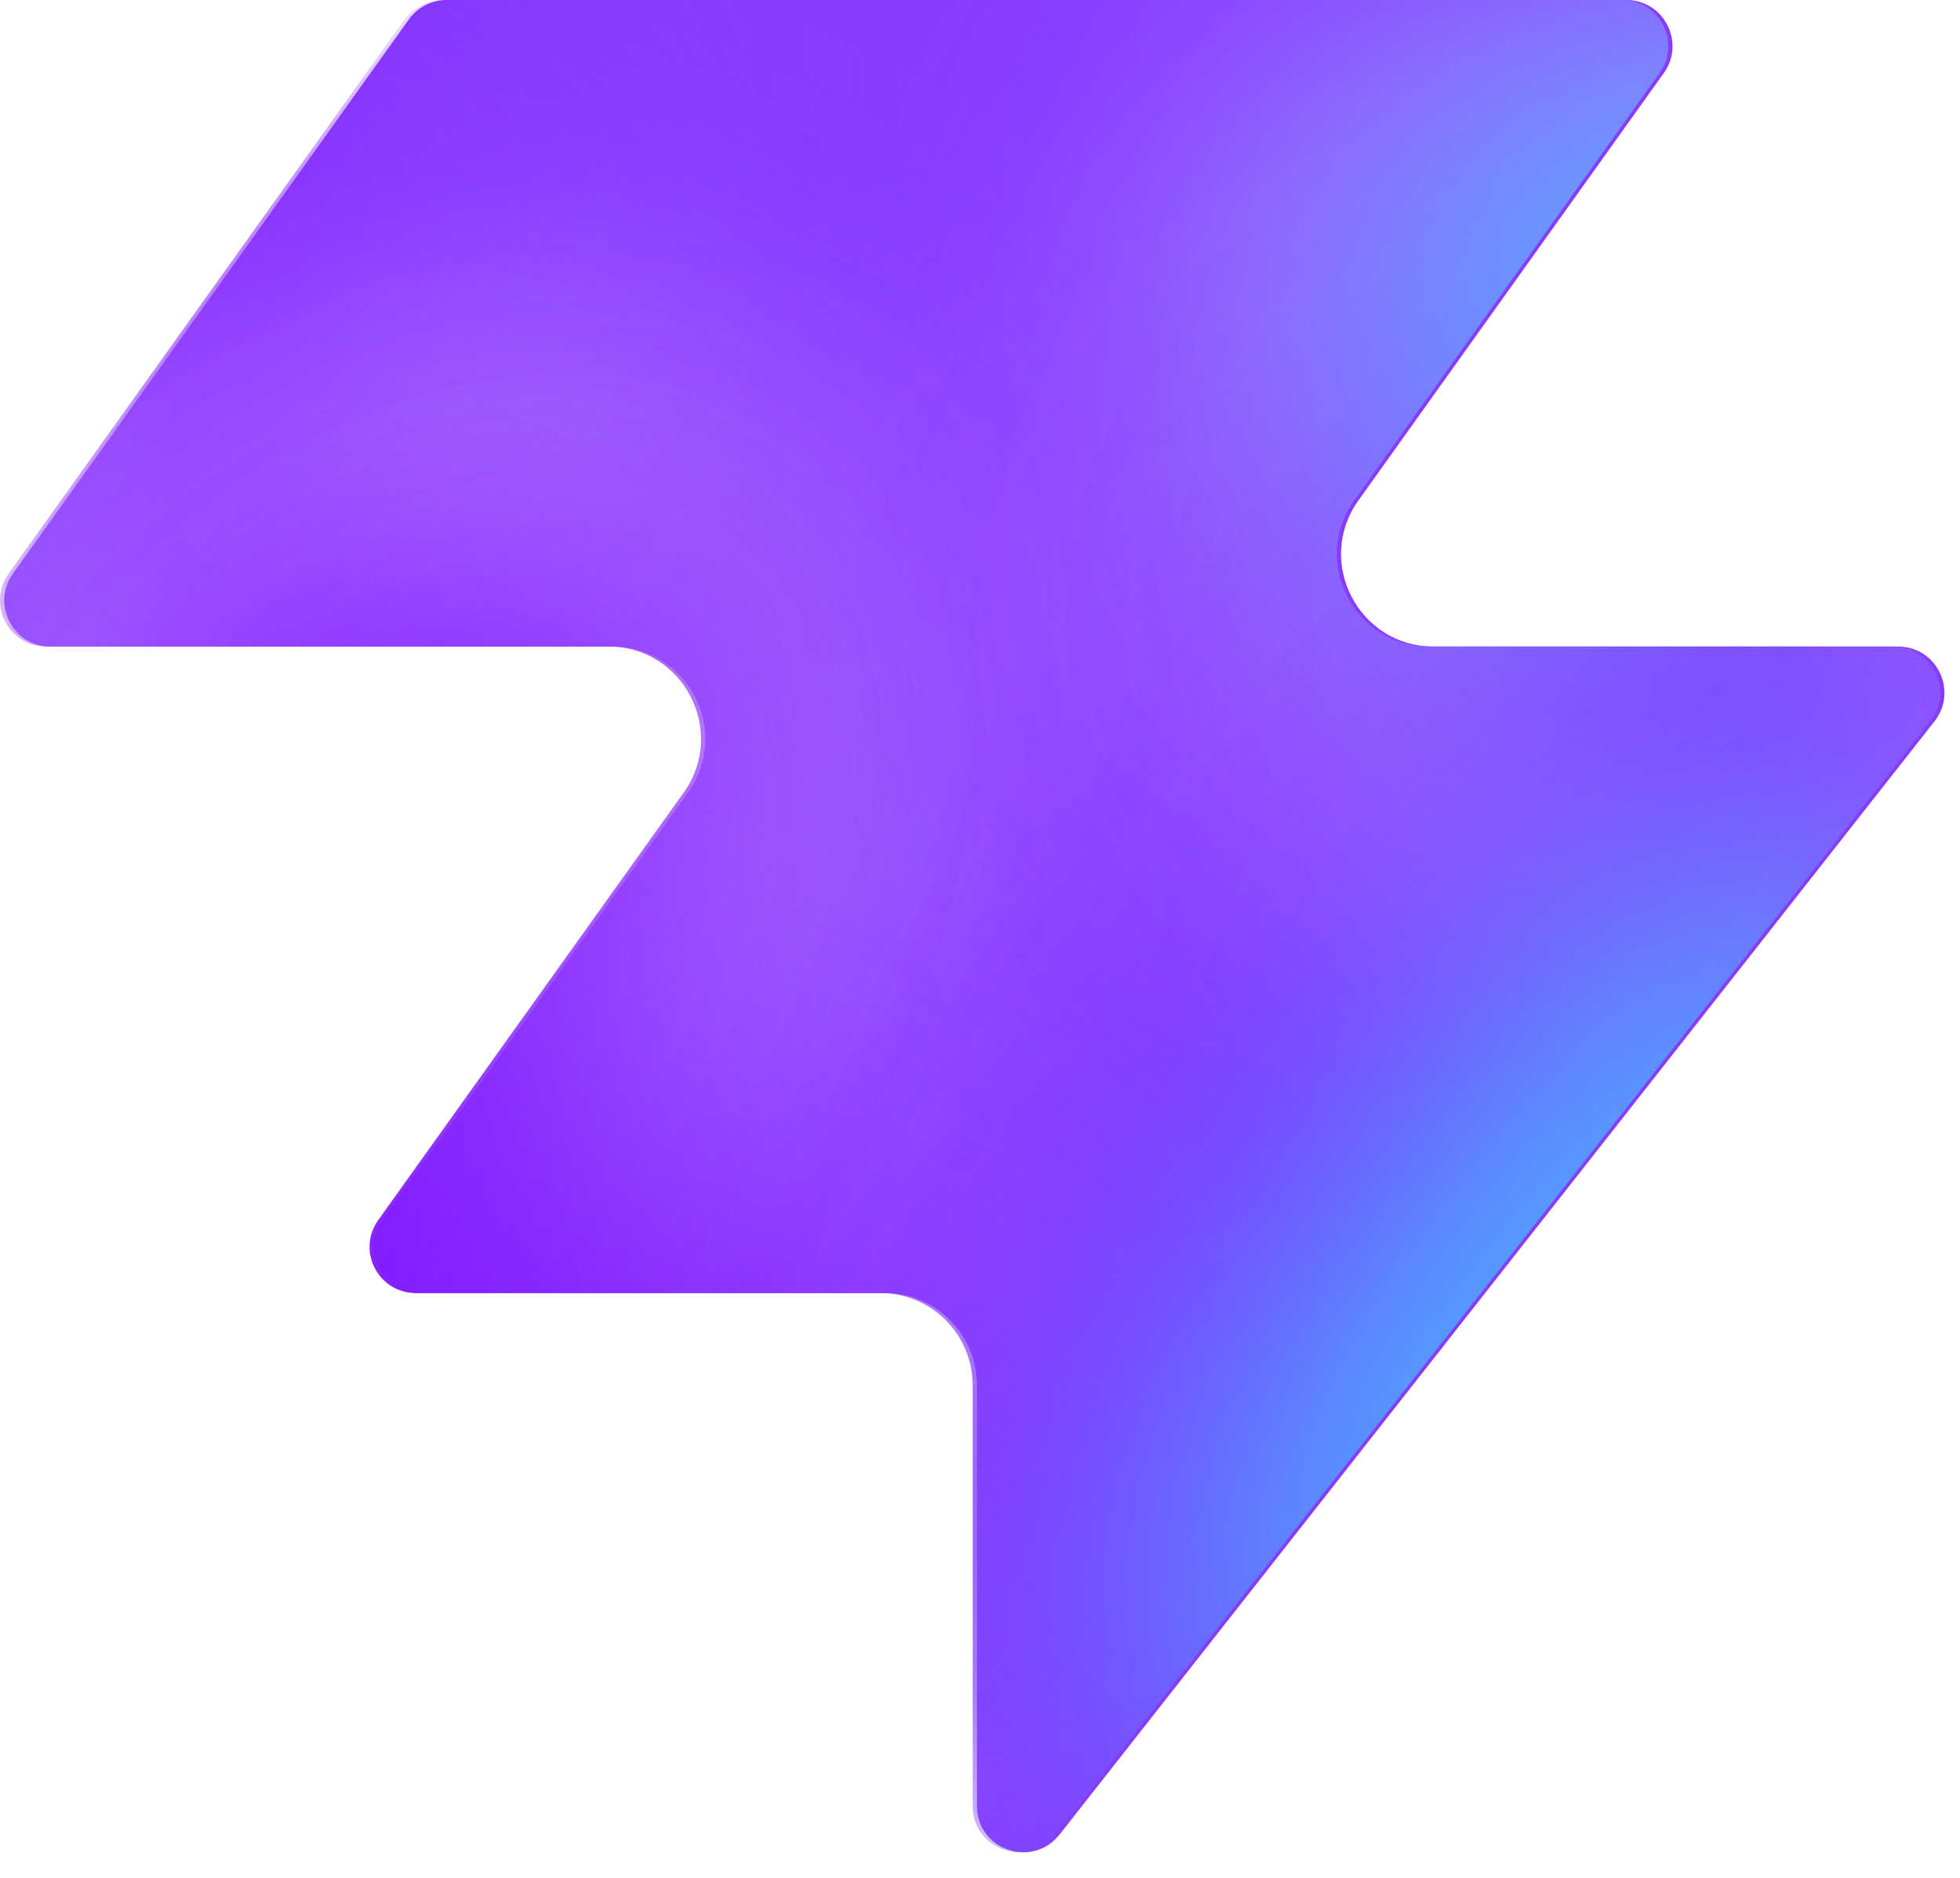
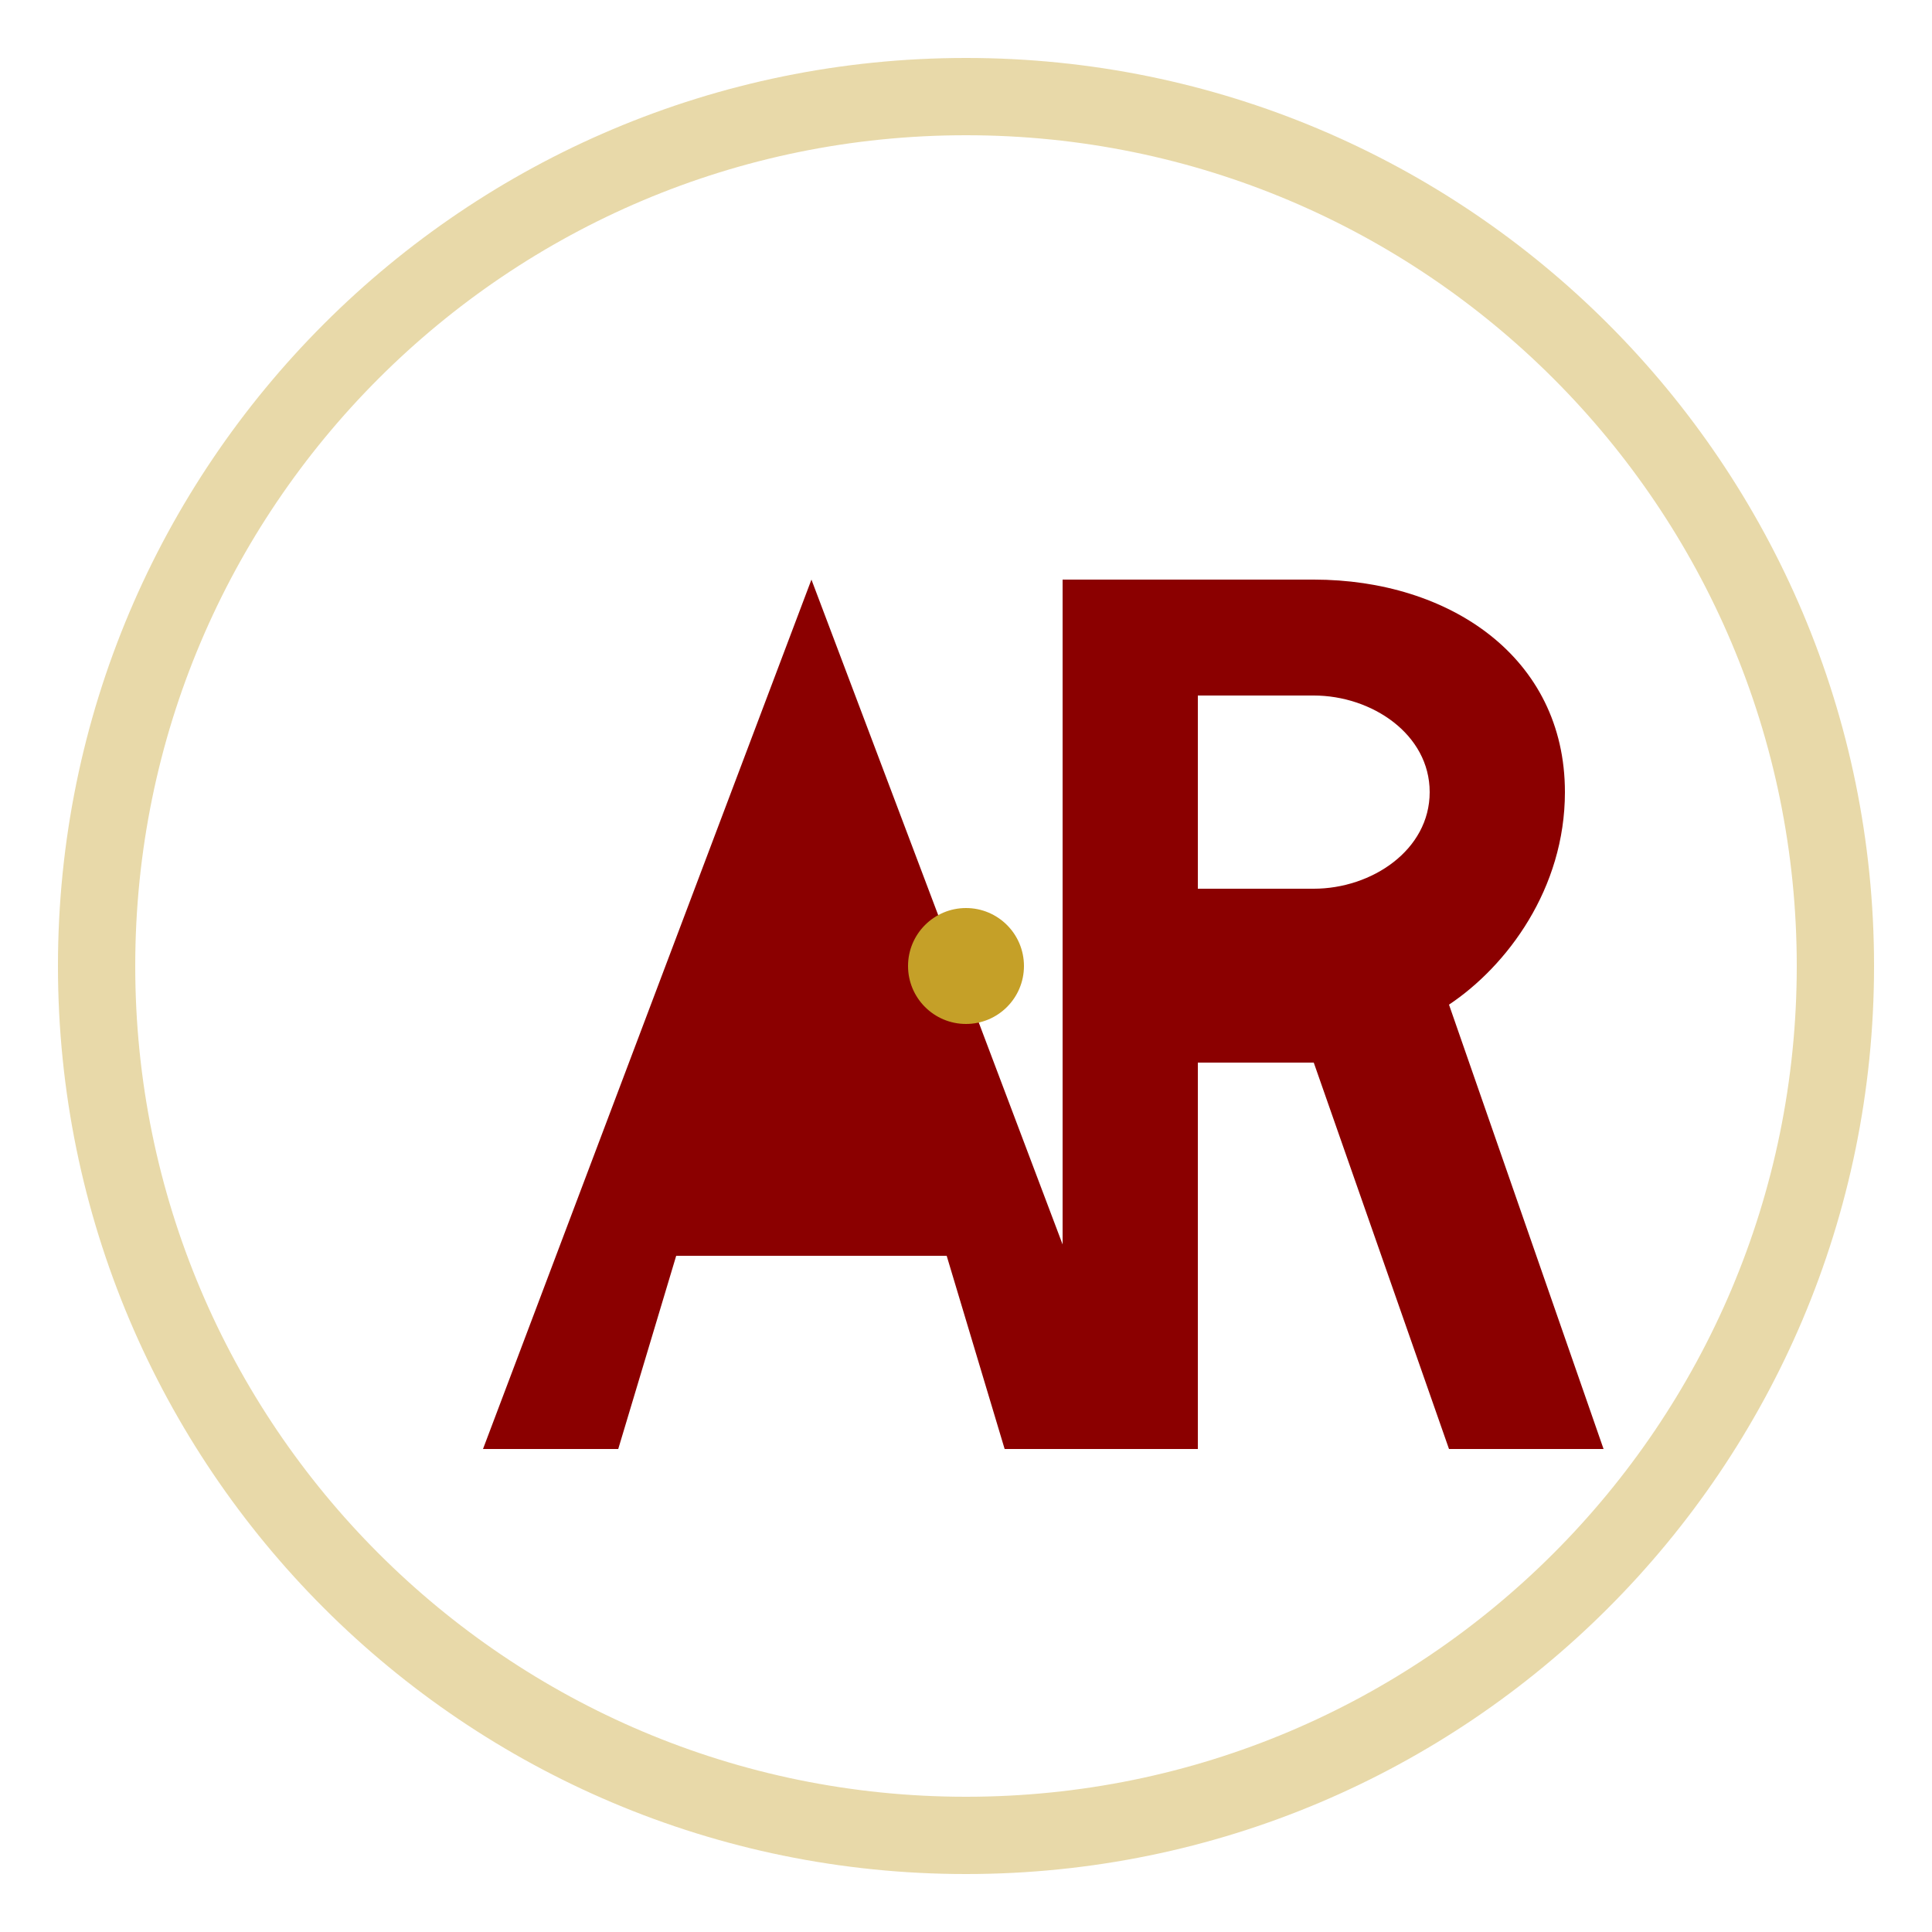
- <svg xmlns="http://www.w3.org/2000/svg" width="48" height="46" fill="none" viewBox="0 0 48 46">
-   <path fill="#863bff" d="M25.946 44.938c-.664.845-2.021.375-2.021-.698V33.937a2.26 2.26 0 0 0-2.262-2.262H10.287c-.92 0-1.456-1.04-.92-1.788l7.48-10.471c1.07-1.497 0-3.578-1.842-3.578H1.237c-.92 0-1.456-1.04-.92-1.788L10.013.474c.214-.297.556-.474.92-.474h28.894c.92 0 1.456 1.04.92 1.788l-7.48 10.471c-1.07 1.498 0 3.579 1.842 3.579h11.377c.943 0 1.473 1.088.89 1.83L25.947 44.94z" style="fill:#863bff;fill:color(display-p3 .525 .23 1);fill-opacity:1" />
-   <mask id="a" width="48" height="46" x="0" y="0" maskUnits="userSpaceOnUse" style="mask-type:alpha">
-     <path fill="#000" d="M25.842 44.938c-.664.844-2.021.375-2.021-.698V33.937a2.26 2.26 0 0 0-2.262-2.262H10.183c-.92 0-1.456-1.04-.92-1.788l7.48-10.471c1.07-1.498 0-3.579-1.842-3.579H1.133c-.92 0-1.456-1.04-.92-1.787L9.91.473c.214-.297.556-.474.92-.474h28.894c.92 0 1.456 1.04.92 1.788l-7.48 10.471c-1.07 1.498 0 3.578 1.842 3.578h11.377c.943 0 1.473 1.088.89 1.832L25.843 44.94z" style="fill:#000;fill-opacity:1" />
-   </mask>
-   <g mask="url(#a)">
-     <g filter="url(#b)">
-       <ellipse cx="5.508" cy="14.704" fill="#ede6ff" rx="5.508" ry="14.704" style="fill:#ede6ff;fill:color(display-p3 .927 .903 1);fill-opacity:1" transform="matrix(.00324 1 1 -.00324 -4.47 31.516)" />
-     </g>
-     <g filter="url(#c)">
-       <ellipse cx="10.399" cy="29.851" fill="#ede6ff" rx="10.399" ry="29.851" style="fill:#ede6ff;fill:color(display-p3 .927 .903 1);fill-opacity:1" transform="matrix(.00324 1 1 -.00324 -39.328 7.883)" />
-     </g>
-     <g filter="url(#d)">
-       <ellipse cx="5.508" cy="30.487" fill="#7e14ff" rx="5.508" ry="30.487" style="fill:#7e14ff;fill:color(display-p3 .492 .077 1);fill-opacity:1" transform="rotate(89.814 -25.913 -14.639)scale(1 -1)" />
-     </g>
-     <g filter="url(#e)">
-       <ellipse cx="5.508" cy="30.599" fill="#7e14ff" rx="5.508" ry="30.599" style="fill:#7e14ff;fill:color(display-p3 .492 .077 1);fill-opacity:1" transform="rotate(89.814 -32.644 -3.334)scale(1 -1)" />
-     </g>
-     <g filter="url(#f)">
-       <ellipse cx="5.508" cy="30.599" fill="#7e14ff" rx="5.508" ry="30.599" style="fill:#7e14ff;fill:color(display-p3 .492 .077 1);fill-opacity:1" transform="matrix(.00324 1 1 -.00324 -34.34 30.47)" />
-     </g>
-     <g filter="url(#g)">
-       <ellipse cx="14.072" cy="22.078" fill="#ede6ff" rx="14.072" ry="22.078" style="fill:#ede6ff;fill:color(display-p3 .927 .903 1);fill-opacity:1" transform="rotate(93.35 24.506 48.493)scale(-1 1)" />
-     </g>
-     <g filter="url(#h)">
-       <ellipse cx="3.47" cy="21.501" fill="#7e14ff" rx="3.47" ry="21.501" style="fill:#7e14ff;fill:color(display-p3 .492 .077 1);fill-opacity:1" transform="rotate(89.009 28.708 47.59)scale(-1 1)" />
-     </g>
-     <g filter="url(#i)">
-       <ellipse cx="3.47" cy="21.501" fill="#7e14ff" rx="3.47" ry="21.501" style="fill:#7e14ff;fill:color(display-p3 .492 .077 1);fill-opacity:1" transform="rotate(89.009 28.708 47.59)scale(-1 1)" />
-     </g>
-     <g filter="url(#j)">
-       <ellipse cx=".387" cy="8.972" fill="#7e14ff" rx="4.407" ry="29.108" style="fill:#7e14ff;fill:color(display-p3 .492 .077 1);fill-opacity:1" transform="rotate(39.51 .387 8.972)" />
-     </g>
-     <g filter="url(#k)">
-       <ellipse cx="47.523" cy="-6.092" fill="#7e14ff" rx="4.407" ry="29.108" style="fill:#7e14ff;fill:color(display-p3 .492 .077 1);fill-opacity:1" transform="rotate(37.892 47.523 -6.092)" />
-     </g>
-     <g filter="url(#l)">
-       <ellipse cx="41.412" cy="6.333" fill="#47bfff" rx="5.971" ry="9.665" style="fill:#47bfff;fill:color(display-p3 .28 .748 1);fill-opacity:1" transform="rotate(37.892 41.412 6.333)" />
-     </g>
-     <g filter="url(#m)">
-       <ellipse cx="-1.879" cy="38.332" fill="#7e14ff" rx="4.407" ry="29.108" style="fill:#7e14ff;fill:color(display-p3 .492 .077 1);fill-opacity:1" transform="rotate(37.892 -1.88 38.332)" />
-     </g>
-     <g filter="url(#n)">
-       <ellipse cx="-1.879" cy="38.332" fill="#7e14ff" rx="4.407" ry="29.108" style="fill:#7e14ff;fill:color(display-p3 .492 .077 1);fill-opacity:1" transform="rotate(37.892 -1.88 38.332)" />
-     </g>
-     <g filter="url(#o)">
-       <ellipse cx="35.651" cy="29.907" fill="#7e14ff" rx="4.407" ry="29.108" style="fill:#7e14ff;fill:color(display-p3 .492 .077 1);fill-opacity:1" transform="rotate(37.892 35.651 29.907)" />
-     </g>
-     <g filter="url(#p)">
-       <ellipse cx="38.418" cy="32.4" fill="#47bfff" rx="5.971" ry="15.297" style="fill:#47bfff;fill:color(display-p3 .28 .748 1);fill-opacity:1" transform="rotate(37.892 38.418 32.4)" />
-     </g>
+ <svg xmlns="http://www.w3.org/2000/svg" viewBox="0 0 100 100">
+   <circle cx="50" cy="50" r="45" fill="none" stroke="#C5A028" stroke-width="4" opacity="0.4" />
+   <g fill="#8B0000">
+     <path d="M42 30 L 25 75 L 32 75 L 35 65 L 49 65 L 52 75 L 59 75 Z M 42 45 L 37 58 L 47 58 Z" />
+     <path d="M55 30 L 55 75 L 62 75 L 62 55 L 68 55 L 75 75 L 83 75 L 75 52 C 78 50 81 46 81 41 C 81 34 75 30 68 30 Z M 62 36 L 68 36 C 71 36 74 38 74 41 C 74 44 71 46 68 46 L 62 46 Z" />
  </g>
-   <defs>
-     <filter id="b" width="60.045" height="41.654" x="-19.77" y="16.149" color-interpolation-filters="sRGB" filterUnits="userSpaceOnUse">
-       <feFlood flood-opacity="0" result="BackgroundImageFix" />
-       <feBlend in="SourceGraphic" in2="BackgroundImageFix" result="shape" />
-       <feGaussianBlur result="effect1_foregroundBlur_2002_17158" stdDeviation="7.659" />
-     </filter>
-     <filter id="c" width="90.34" height="51.437" x="-54.613" y="-7.533" color-interpolation-filters="sRGB" filterUnits="userSpaceOnUse">
-       <feFlood flood-opacity="0" result="BackgroundImageFix" />
-       <feBlend in="SourceGraphic" in2="BackgroundImageFix" result="shape" />
-       <feGaussianBlur result="effect1_foregroundBlur_2002_17158" stdDeviation="7.659" />
-     </filter>
-     <filter id="d" width="79.355" height="29.4" x="-49.64" y="2.03" color-interpolation-filters="sRGB" filterUnits="userSpaceOnUse">
-       <feFlood flood-opacity="0" result="BackgroundImageFix" />
-       <feBlend in="SourceGraphic" in2="BackgroundImageFix" result="shape" />
-       <feGaussianBlur result="effect1_foregroundBlur_2002_17158" stdDeviation="4.596" />
-     </filter>
-     <filter id="e" width="79.579" height="29.4" x="-45.045" y="20.029" color-interpolation-filters="sRGB" filterUnits="userSpaceOnUse">
-       <feFlood flood-opacity="0" result="BackgroundImageFix" />
-       <feBlend in="SourceGraphic" in2="BackgroundImageFix" result="shape" />
-       <feGaussianBlur result="effect1_foregroundBlur_2002_17158" stdDeviation="4.596" />
-     </filter>
-     <filter id="f" width="79.579" height="29.4" x="-43.513" y="21.178" color-interpolation-filters="sRGB" filterUnits="userSpaceOnUse">
-       <feFlood flood-opacity="0" result="BackgroundImageFix" />
-       <feBlend in="SourceGraphic" in2="BackgroundImageFix" result="shape" />
-       <feGaussianBlur result="effect1_foregroundBlur_2002_17158" stdDeviation="4.596" />
-     </filter>
-     <filter id="g" width="74.749" height="58.852" x="15.756" y="-17.901" color-interpolation-filters="sRGB" filterUnits="userSpaceOnUse">
-       <feFlood flood-opacity="0" result="BackgroundImageFix" />
-       <feBlend in="SourceGraphic" in2="BackgroundImageFix" result="shape" />
-       <feGaussianBlur result="effect1_foregroundBlur_2002_17158" stdDeviation="7.659" />
-     </filter>
-     <filter id="h" width="61.377" height="25.362" x="23.548" y="2.284" color-interpolation-filters="sRGB" filterUnits="userSpaceOnUse">
-       <feFlood flood-opacity="0" result="BackgroundImageFix" />
-       <feBlend in="SourceGraphic" in2="BackgroundImageFix" result="shape" />
-       <feGaussianBlur result="effect1_foregroundBlur_2002_17158" stdDeviation="4.596" />
-     </filter>
-     <filter id="i" width="61.377" height="25.362" x="23.548" y="2.284" color-interpolation-filters="sRGB" filterUnits="userSpaceOnUse">
-       <feFlood flood-opacity="0" result="BackgroundImageFix" />
-       <feBlend in="SourceGraphic" in2="BackgroundImageFix" result="shape" />
-       <feGaussianBlur result="effect1_foregroundBlur_2002_17158" stdDeviation="4.596" />
-     </filter>
-     <filter id="j" width="56.045" height="63.649" x="-27.636" y="-22.853" color-interpolation-filters="sRGB" filterUnits="userSpaceOnUse">
-       <feFlood flood-opacity="0" result="BackgroundImageFix" />
-       <feBlend in="SourceGraphic" in2="BackgroundImageFix" result="shape" />
-       <feGaussianBlur result="effect1_foregroundBlur_2002_17158" stdDeviation="4.596" />
-     </filter>
-     <filter id="k" width="54.814" height="64.646" x="20.116" y="-38.415" color-interpolation-filters="sRGB" filterUnits="userSpaceOnUse">
-       <feFlood flood-opacity="0" result="BackgroundImageFix" />
-       <feBlend in="SourceGraphic" in2="BackgroundImageFix" result="shape" />
-       <feGaussianBlur result="effect1_foregroundBlur_2002_17158" stdDeviation="4.596" />
-     </filter>
-     <filter id="l" width="33.541" height="35.313" x="24.641" y="-11.323" color-interpolation-filters="sRGB" filterUnits="userSpaceOnUse">
-       <feFlood flood-opacity="0" result="BackgroundImageFix" />
-       <feBlend in="SourceGraphic" in2="BackgroundImageFix" result="shape" />
-       <feGaussianBlur result="effect1_foregroundBlur_2002_17158" stdDeviation="4.596" />
-     </filter>
-     <filter id="m" width="54.814" height="64.646" x="-29.286" y="6.009" color-interpolation-filters="sRGB" filterUnits="userSpaceOnUse">
-       <feFlood flood-opacity="0" result="BackgroundImageFix" />
-       <feBlend in="SourceGraphic" in2="BackgroundImageFix" result="shape" />
-       <feGaussianBlur result="effect1_foregroundBlur_2002_17158" stdDeviation="4.596" />
-     </filter>
-     <filter id="n" width="54.814" height="64.646" x="-29.286" y="6.009" color-interpolation-filters="sRGB" filterUnits="userSpaceOnUse">
-       <feFlood flood-opacity="0" result="BackgroundImageFix" />
-       <feBlend in="SourceGraphic" in2="BackgroundImageFix" result="shape" />
-       <feGaussianBlur result="effect1_foregroundBlur_2002_17158" stdDeviation="4.596" />
-     </filter>
-     <filter id="o" width="54.814" height="64.646" x="8.244" y="-2.416" color-interpolation-filters="sRGB" filterUnits="userSpaceOnUse">
-       <feFlood flood-opacity="0" result="BackgroundImageFix" />
-       <feBlend in="SourceGraphic" in2="BackgroundImageFix" result="shape" />
-       <feGaussianBlur result="effect1_foregroundBlur_2002_17158" stdDeviation="4.596" />
-     </filter>
-     <filter id="p" width="39.409" height="43.623" x="18.713" y="10.588" color-interpolation-filters="sRGB" filterUnits="userSpaceOnUse">
-       <feFlood flood-opacity="0" result="BackgroundImageFix" />
-       <feBlend in="SourceGraphic" in2="BackgroundImageFix" result="shape" />
-       <feGaussianBlur result="effect1_foregroundBlur_2002_17158" stdDeviation="4.596" />
-     </filter>
-   </defs>
+   <circle cx="50" cy="50" r="3" fill="#C5A028" />
</svg>
